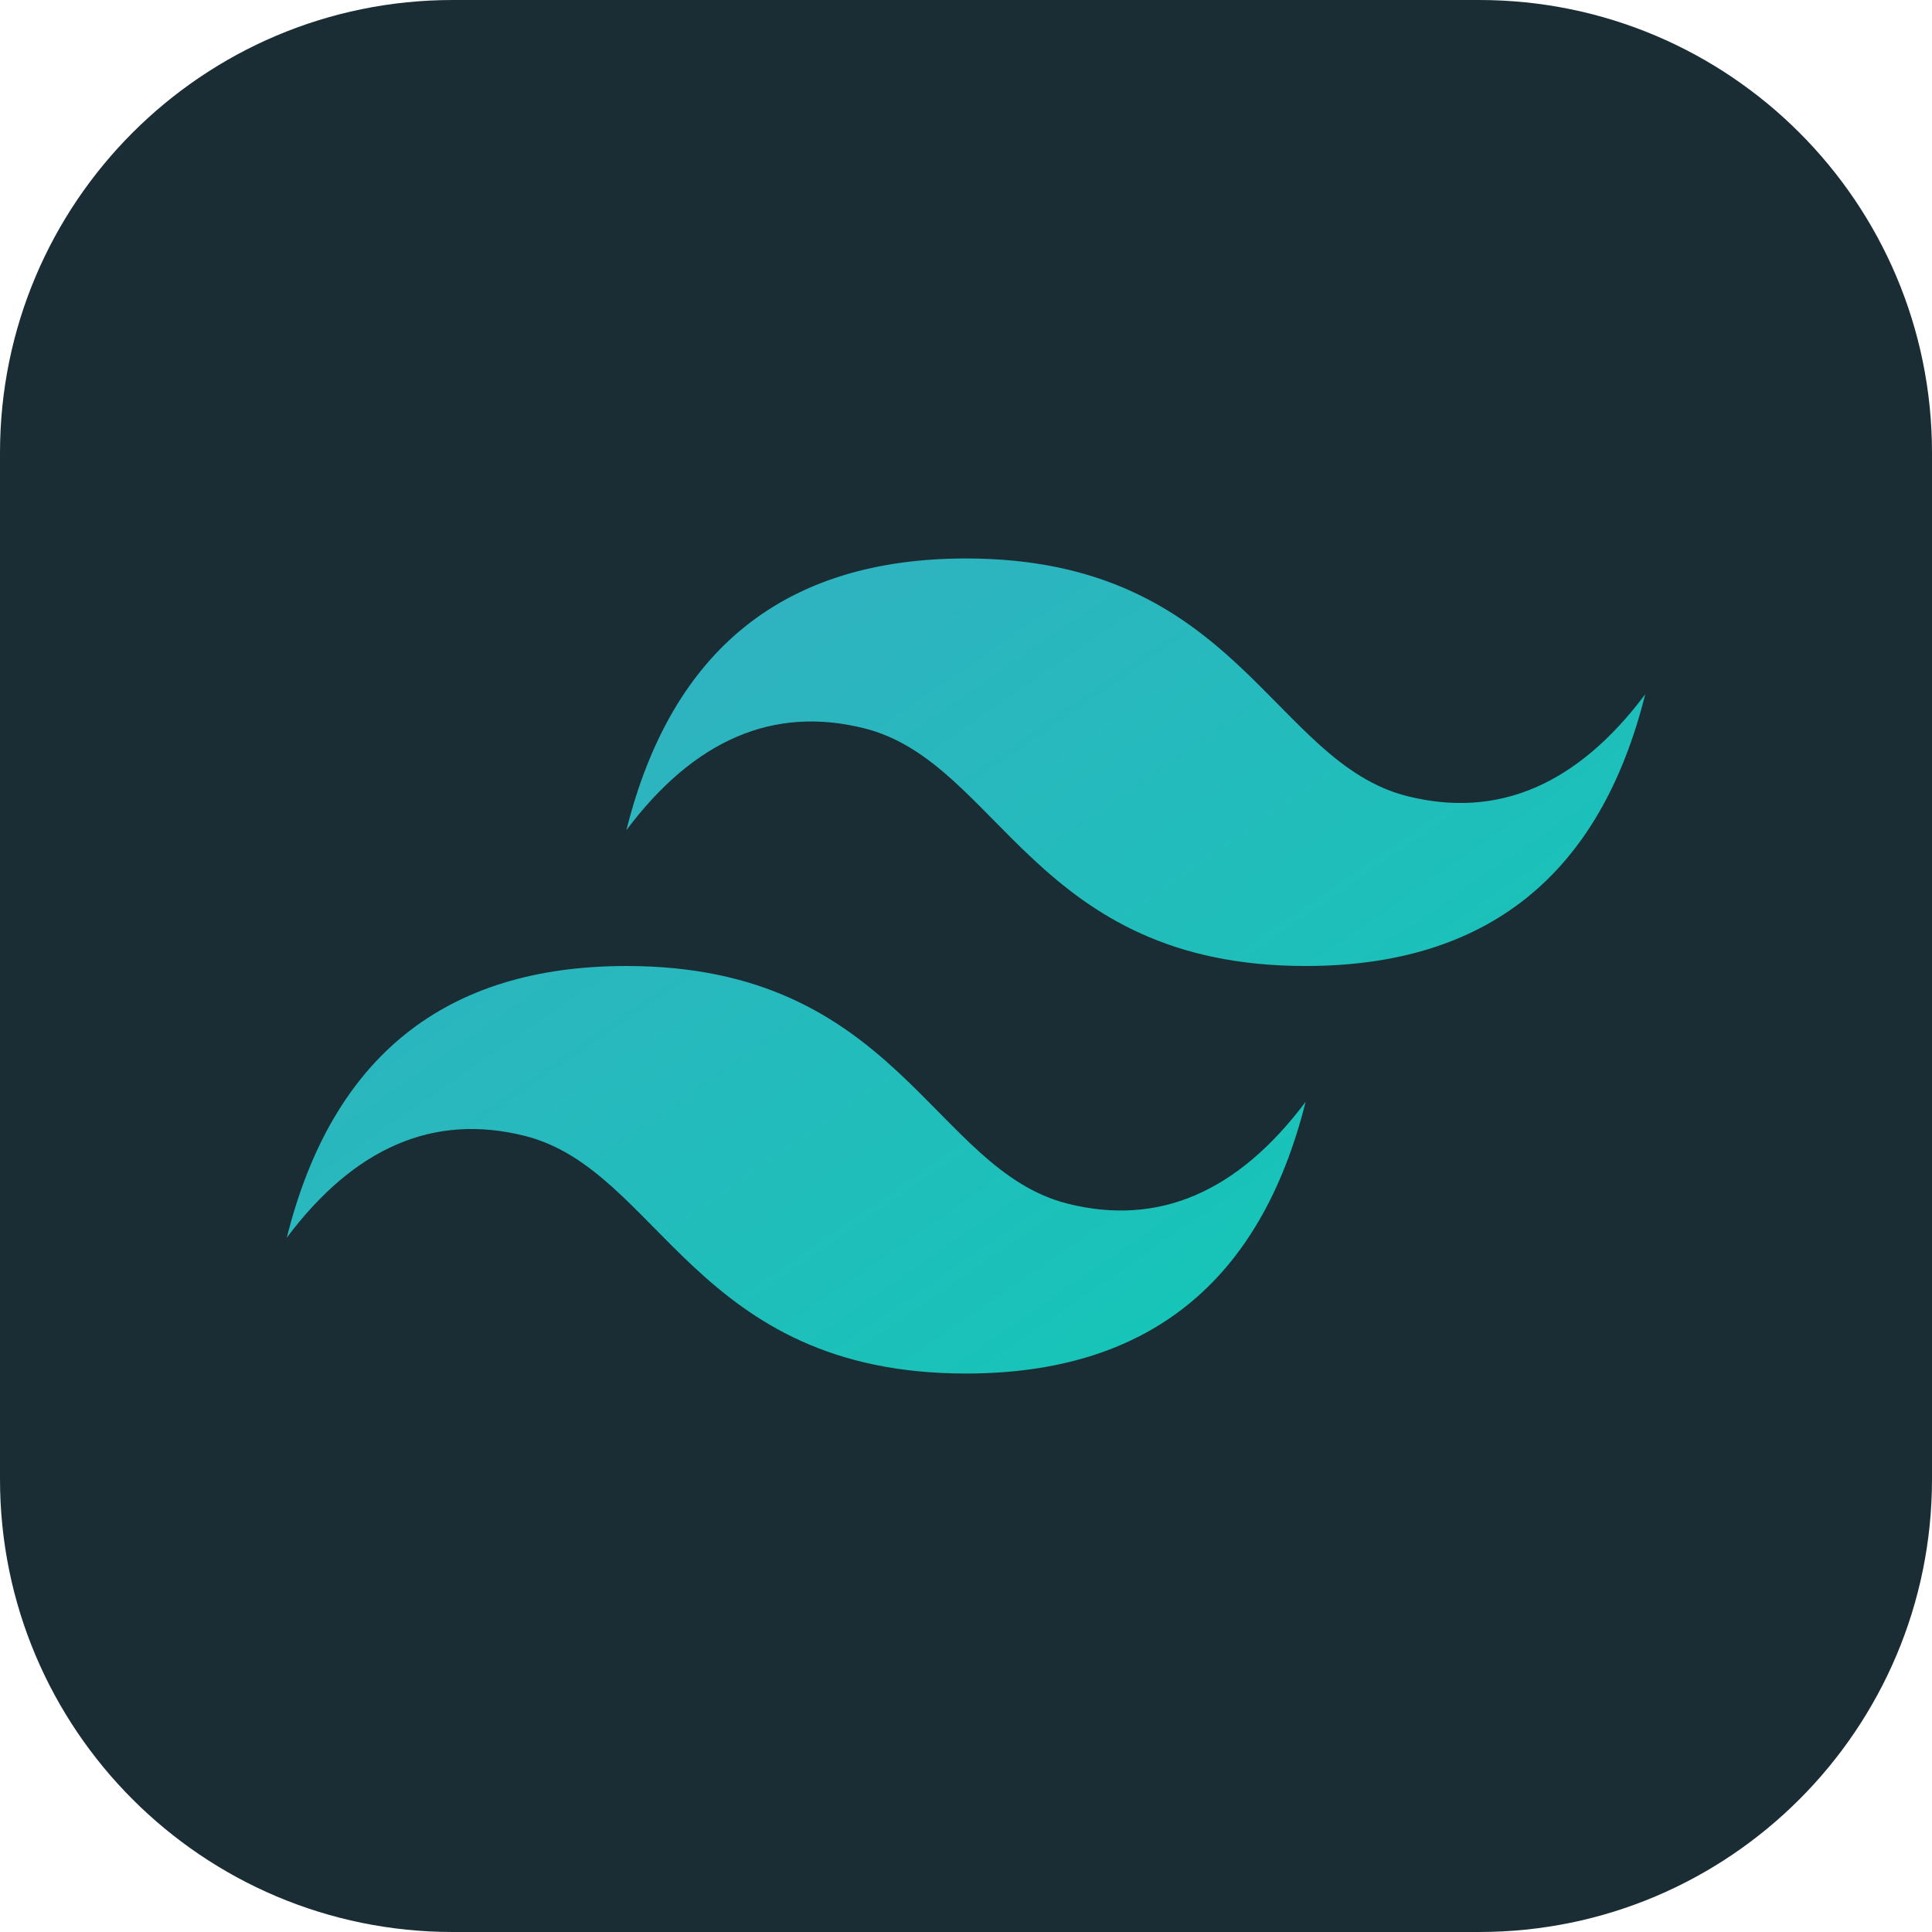
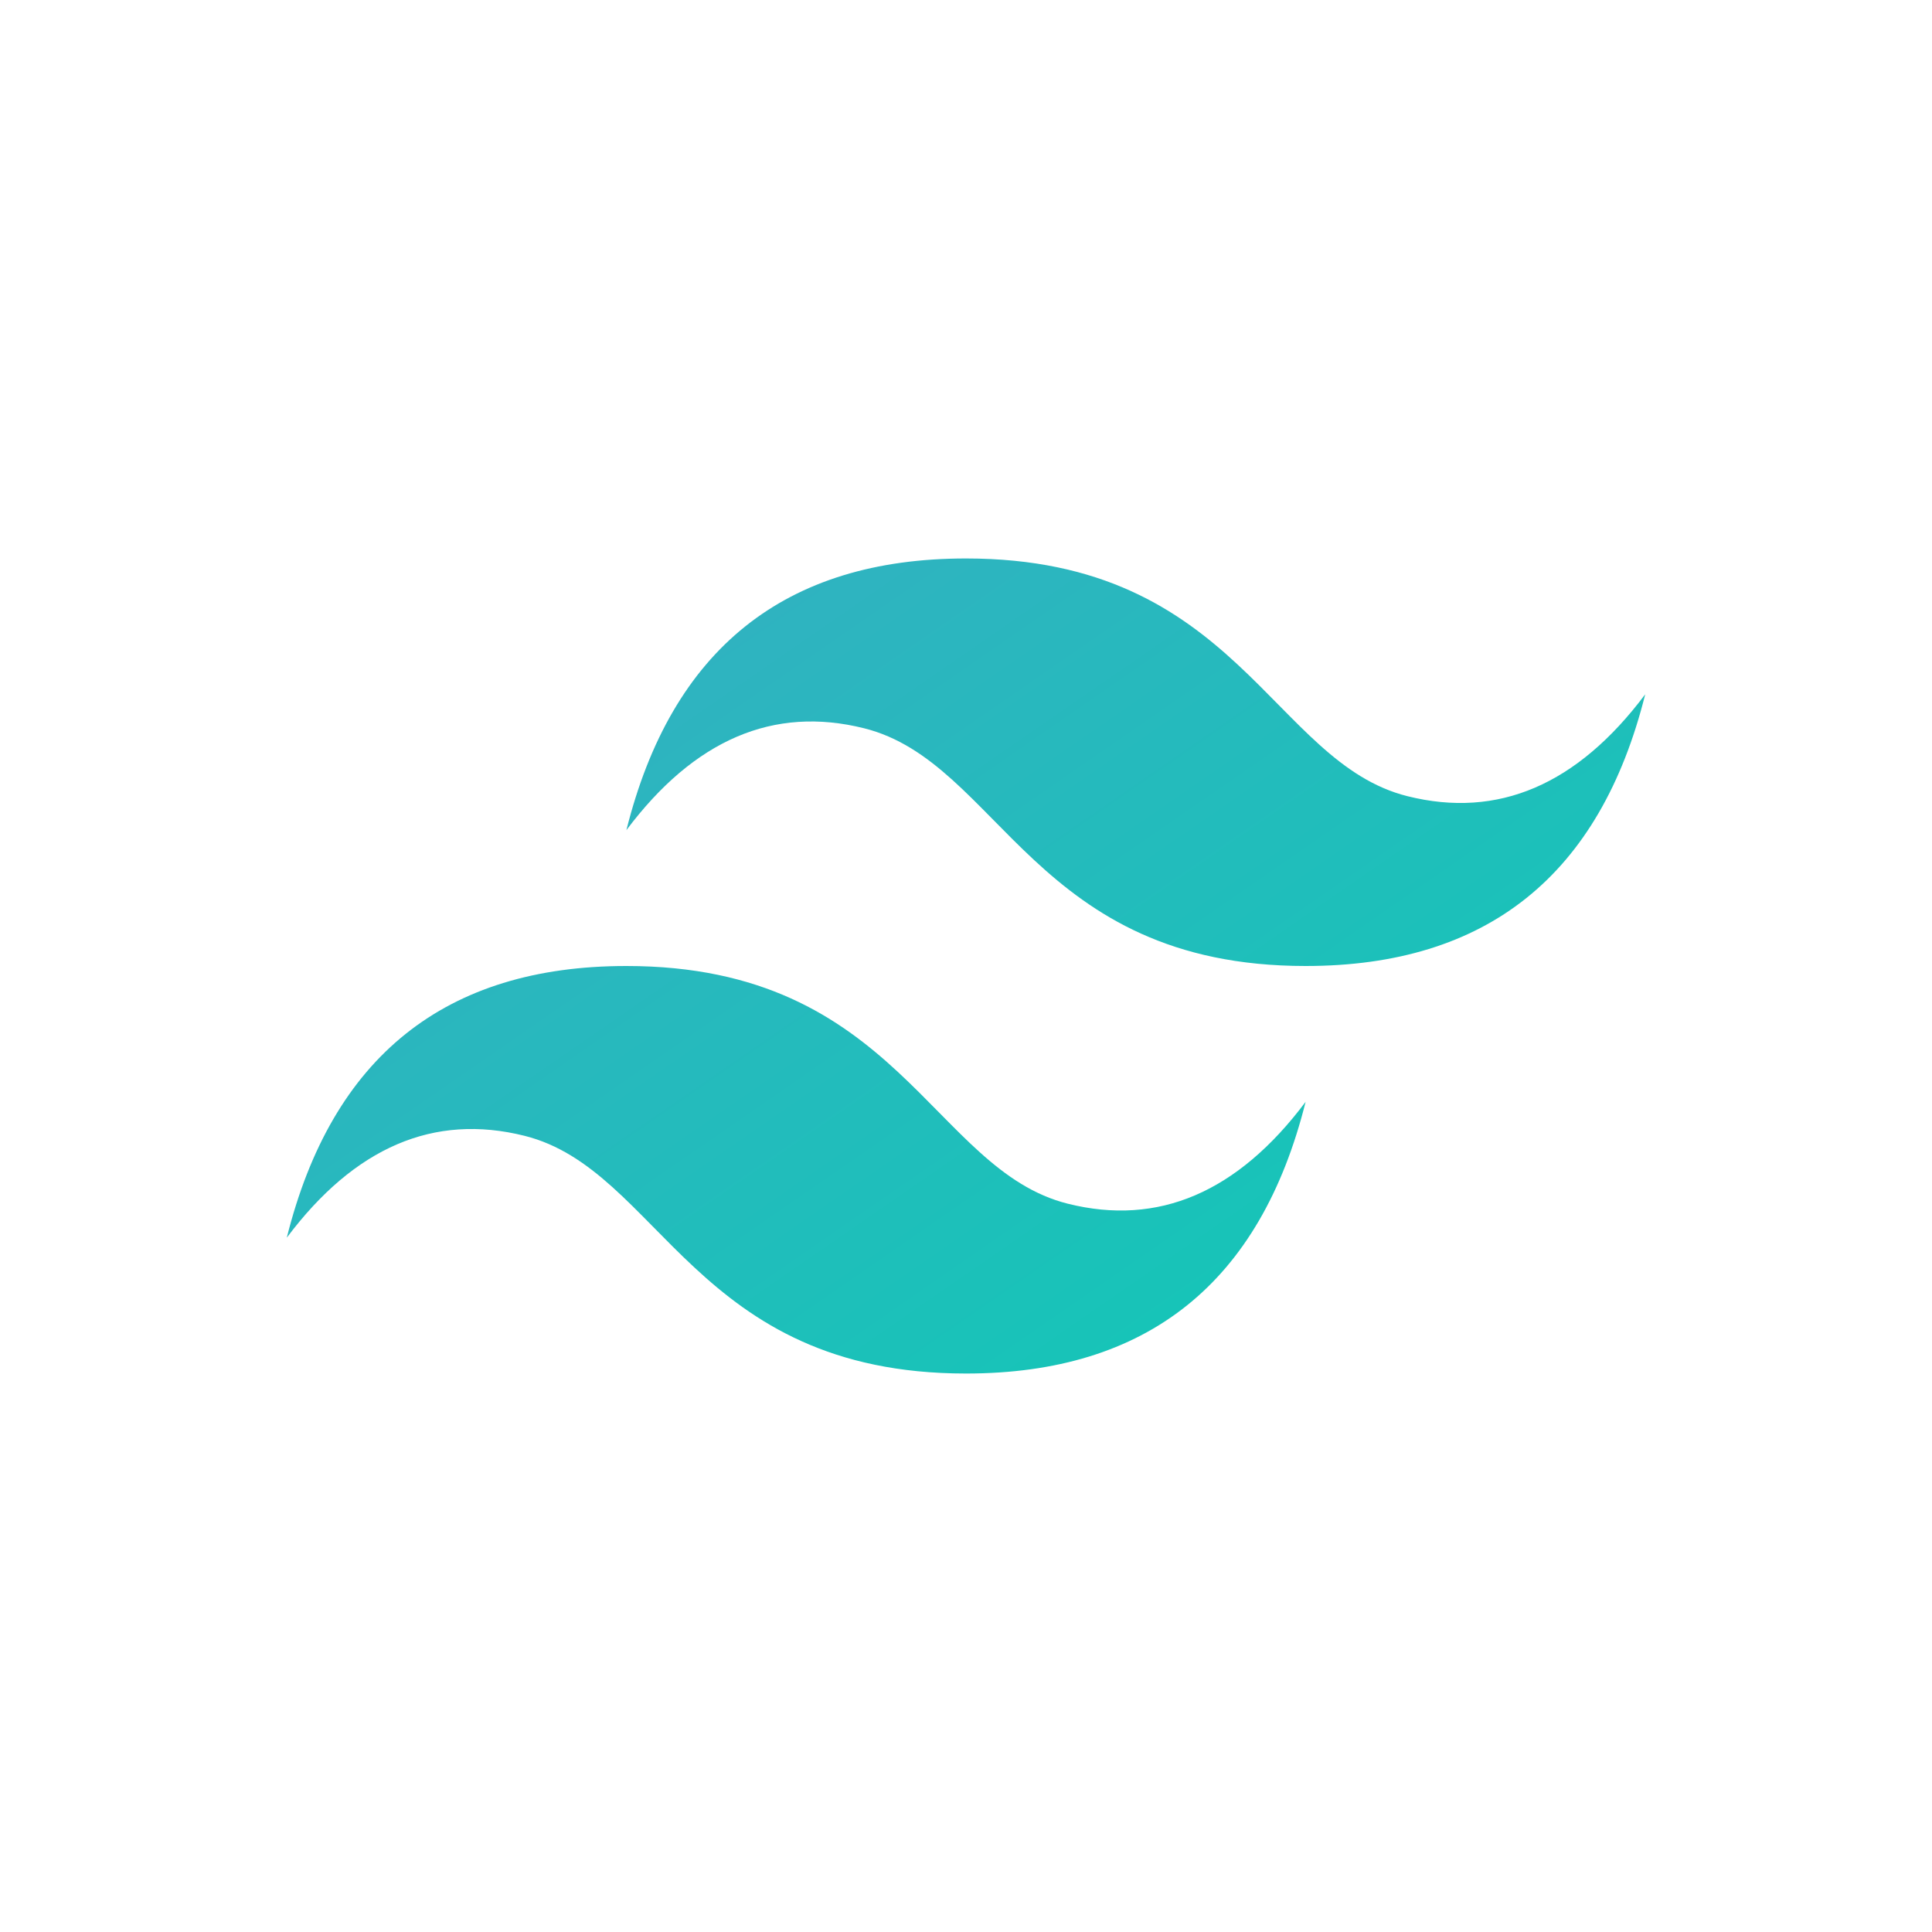
<svg xmlns="http://www.w3.org/2000/svg" width="256" height="256" fill="none" viewBox="0 0 256 256">
-   <rect width="256" height="256" fill="#1a2d35" rx="60" />
+   <rect width="256" height="256" rx="60" />
  <path fill="url(#paint0_linear_2_119)" fill-rule="evenodd" d="M83 110C88.999 86.001 104.001 74 128 74C164 74 168.5 101 186.5 105.5C198.501 108.501 209 104.001 218 92C212.001 115.999 196.999 128 173 128C137 128 132.5 101 114.5 96.5C102.499 93.499 92 97.999 83 110ZM38 164C43.999 140.001 59.001 128 83 128C119 128 123.5 155 141.5 159.5C153.501 162.501 164 158.001 173 146C167.001 169.999 151.999 182 128 182C92 182 87.5 155 69.5 150.5C57.499 147.499 47 151.999 38 164Z" clip-rule="evenodd" />
  <defs>
    <linearGradient id="paint0_linear_2_119" x1="86.5" x2="163.5" y1="74" y2="185.5" gradientUnits="userSpaceOnUse">
      <stop stop-color="#32B1C1" />
      <stop offset="1" stop-color="#14C6B7" />
    </linearGradient>
  </defs>
</svg>
